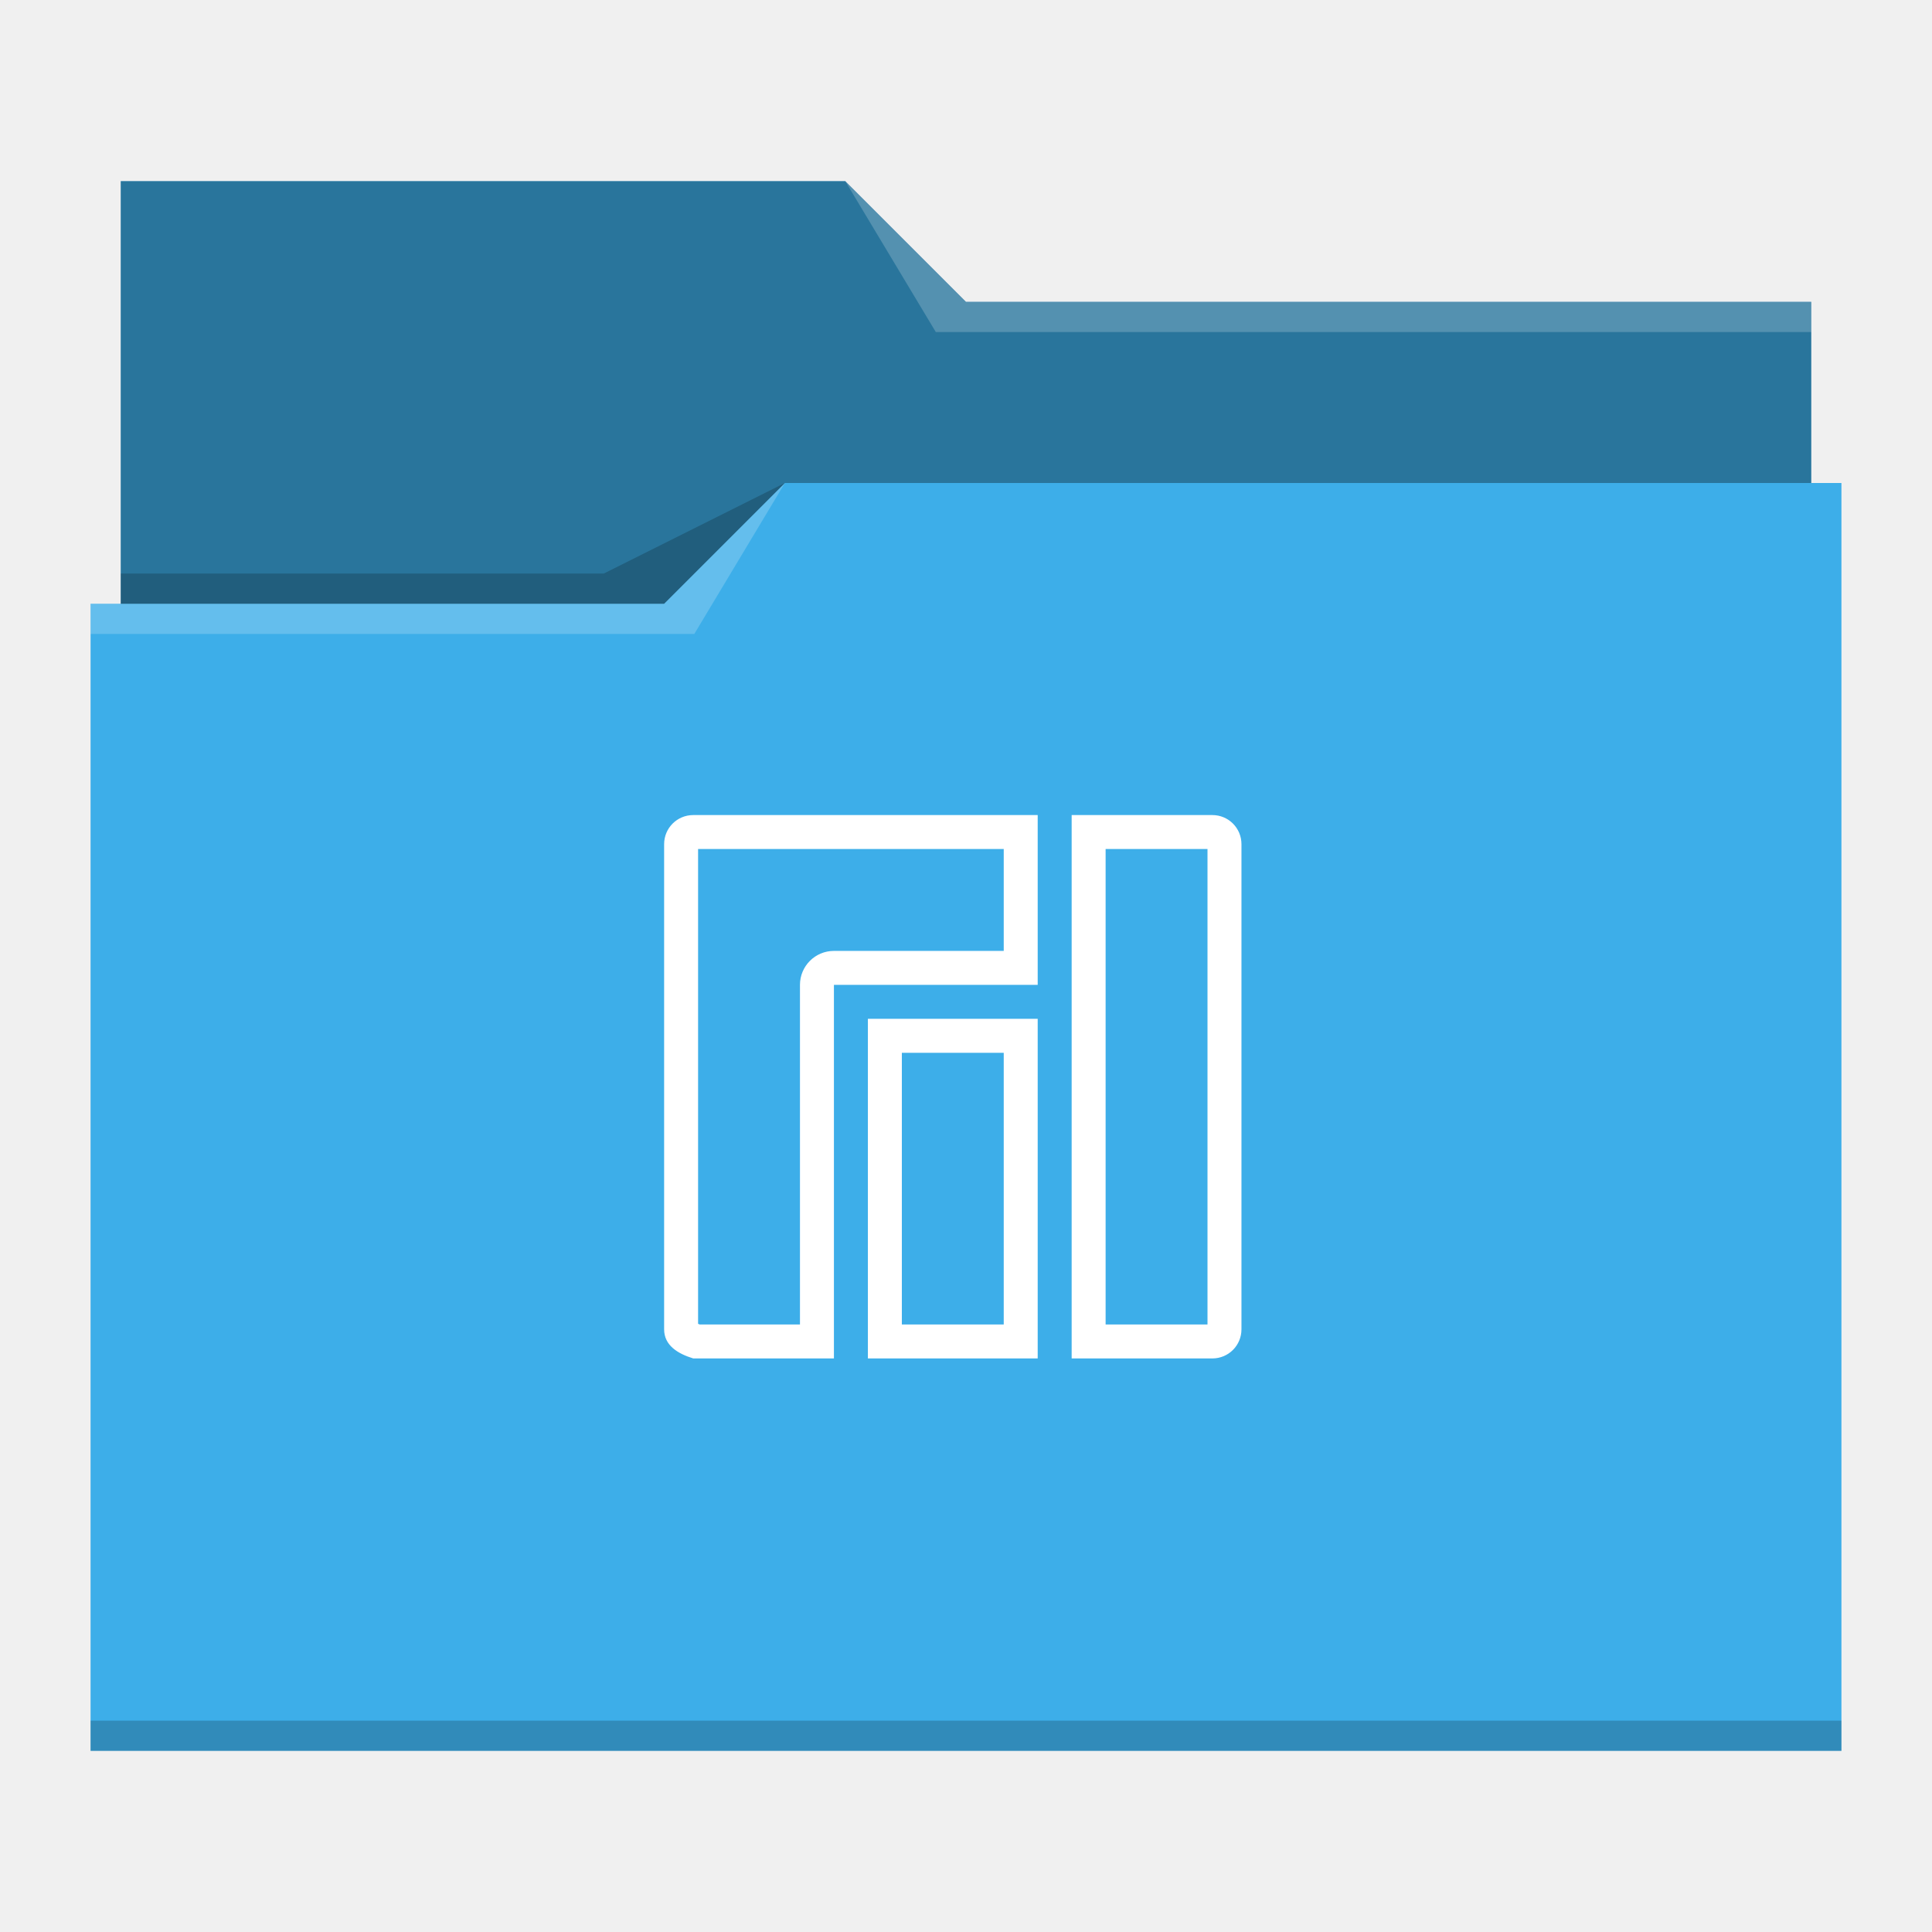
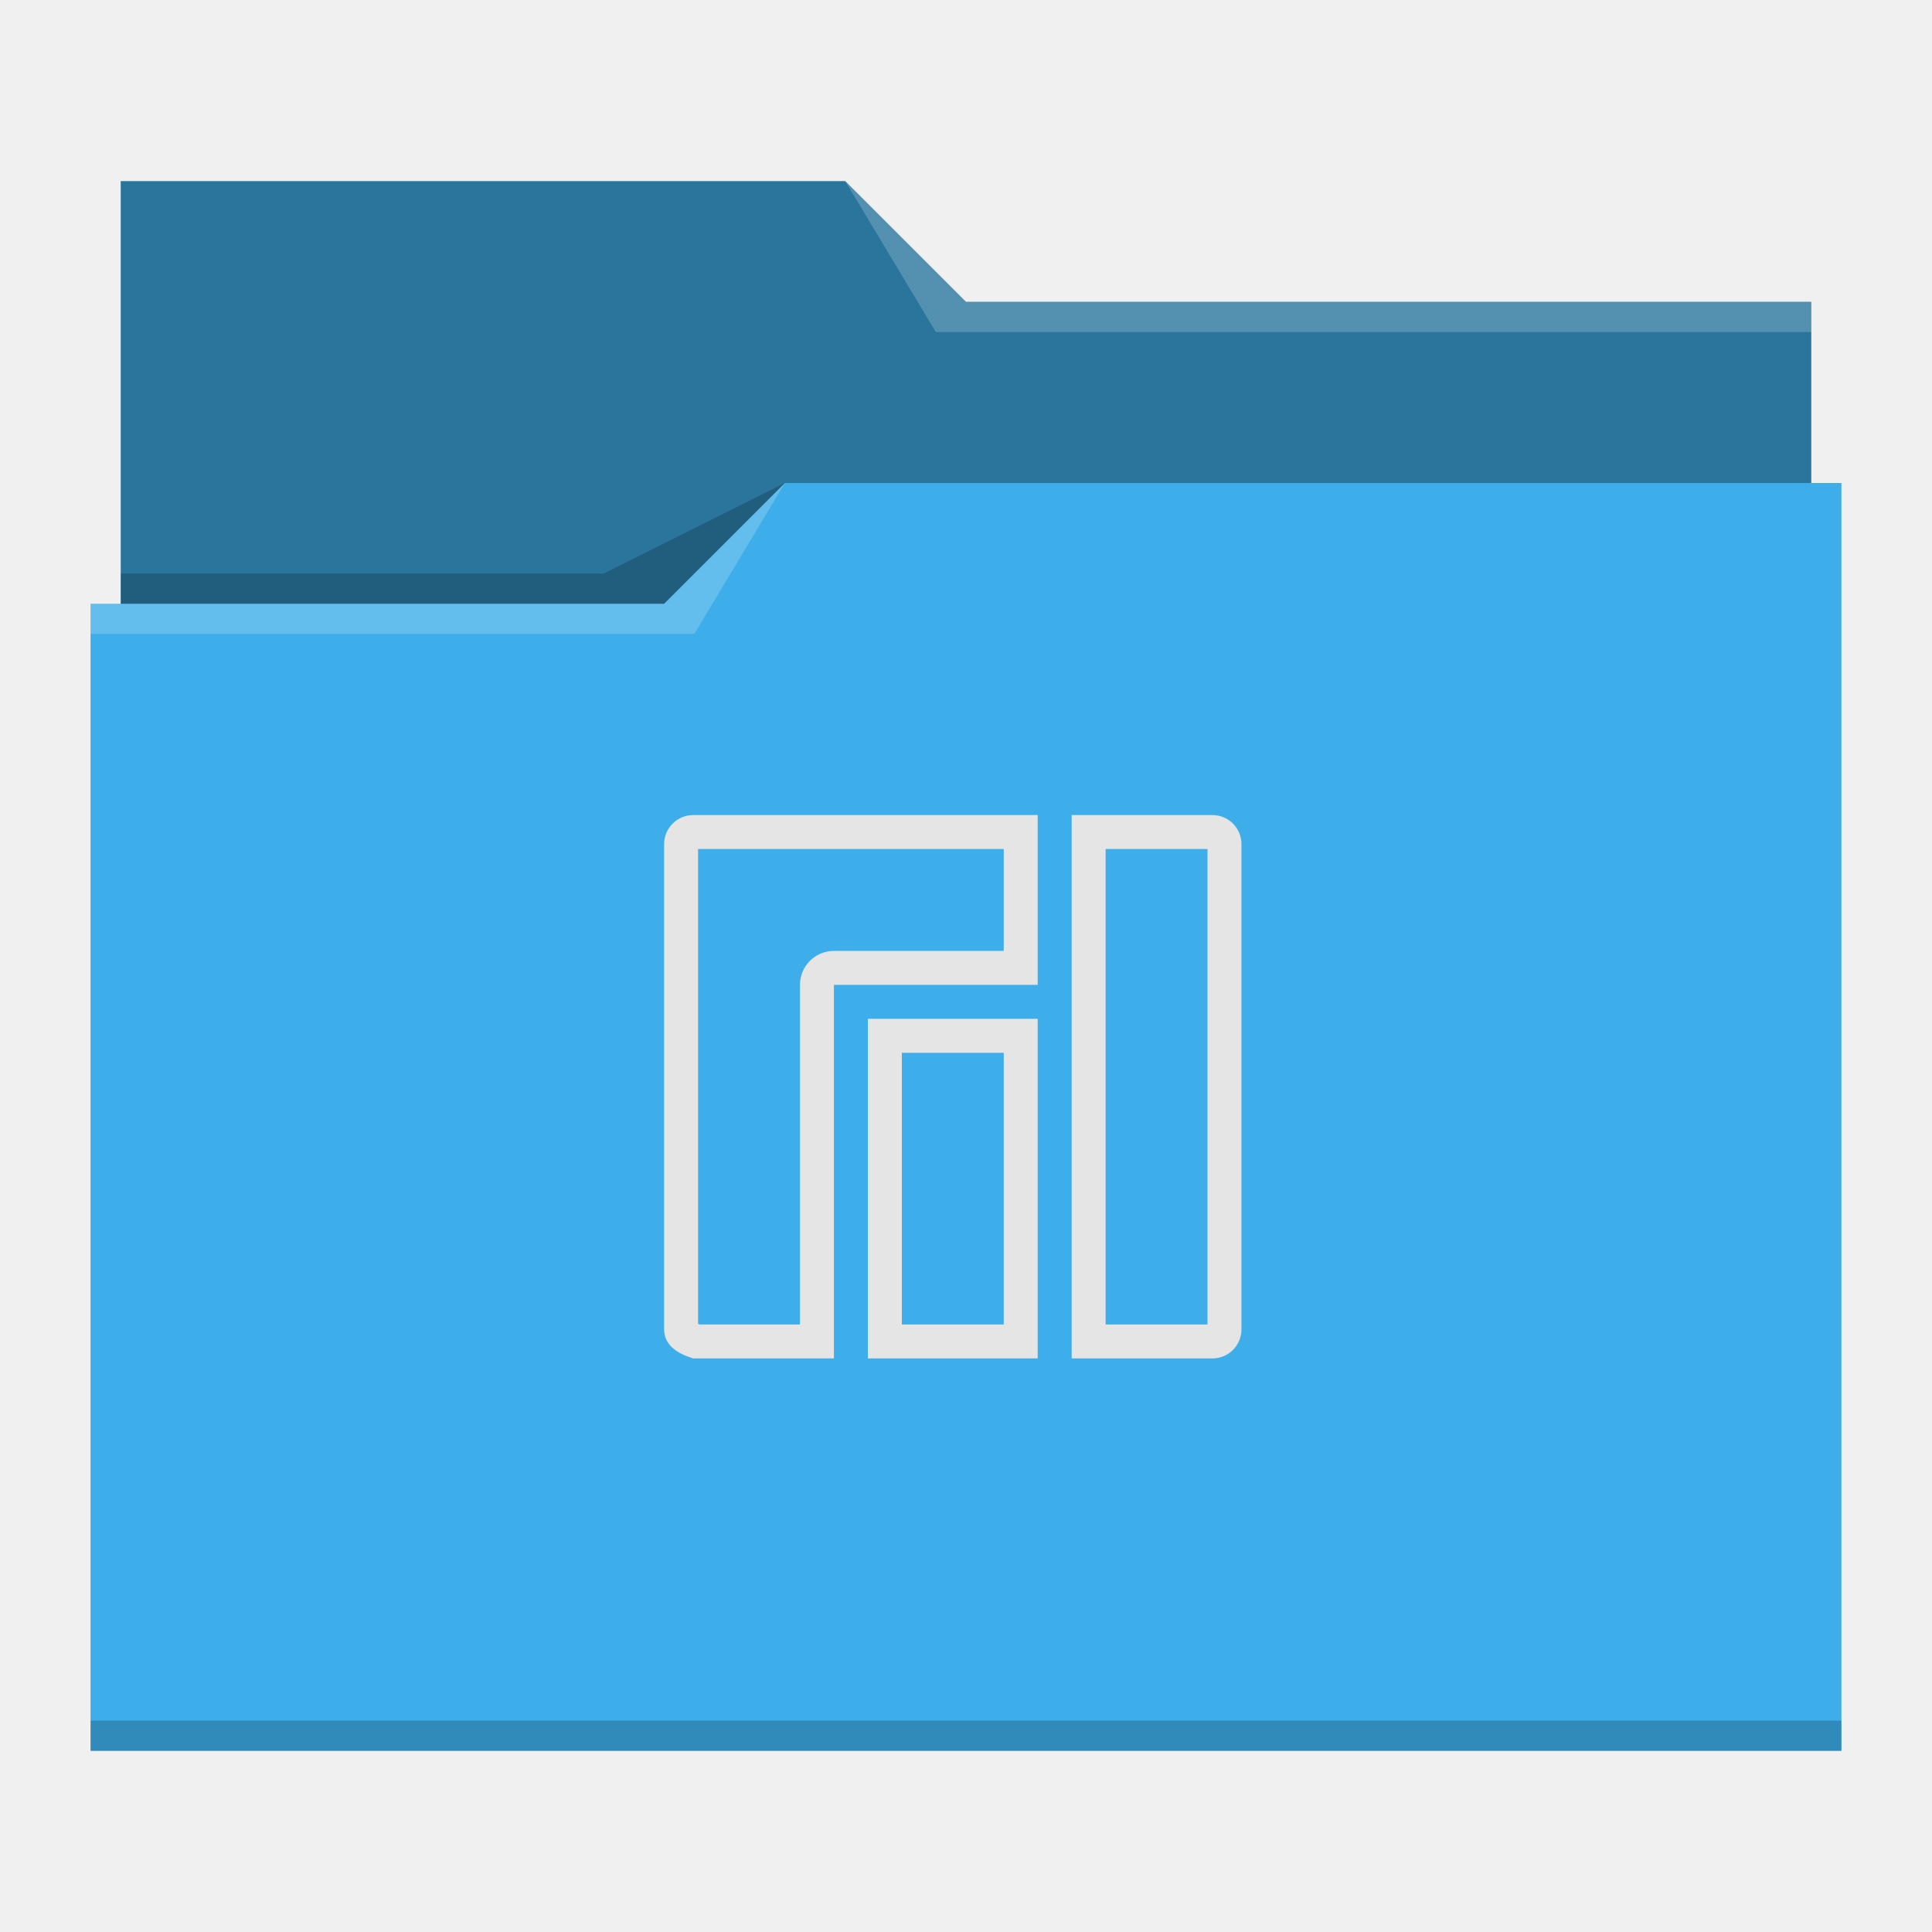
<svg xmlns="http://www.w3.org/2000/svg" viewBox="0 0 64 64" version="1.1" id="svg12">
  <defs id="defs3051">
    <style type="text/css" id="current-color-scheme">
      .ColorScheme-Text {
        color:#31363b;
      }
      .ColorScheme-Background {
        color:#eff0f1;
      }
      .ColorScheme-Highlight {
        color:#3daee9;
      }
      .ColorScheme-ViewText {
        color:#31363b;
      }
      .ColorScheme-ViewBackground {
        color:#fcfcfc;
      }
      .ColorScheme-ViewHover {
        color:#93cee9;
      }
      .ColorScheme-ViewFocus{
        color:#3daee9;
      }
      .ColorScheme-ButtonText {
        color:#31363b;
      }
      .ColorScheme-ButtonBackground {
        color:#eff0f1;
      }
      .ColorScheme-ButtonHover {
        color:#93cee9;
      }
      .ColorScheme-ButtonFocus{
        color:#3daee9;
      }
      </style>
  </defs>
  <path style="fill:currentColor;fill-opacity:1;stroke:none" d="M 4 6 L 4 11 L 4 20 L 3 20 L 3 21 L 3.002 21 C 3.002 21.004 3 21.008 3 21.012 L 3 57 L 3 58 L 4 58 L 60 58 L 61 58 L 61 57 L 61 21.012 L 61 21 L 61 16 L 60 16 L 60 11.01 C 60 11.007 59.998 11.004 59.998 11 L 60 11 L 60 10 L 32 10 L 28 6 L 4 6 z " class="ColorScheme-Highlight" id="path4" />
  <path style="fill-opacity:0.33;fill-rule:evenodd" d="M 4 6 L 4 11 L 4 20 L 22 20 L 26 16 L 60 16 L 60 11.01 C 60 11.007 59.998 11.004 59.998 11 L 60 11 L 60 10 L 32 10 L 28 6 L 4 6 z " id="path6" />
  <path style="fill:#ffffff;fill-opacity:0.2;fill-rule:evenodd" d="M 28 6 L 31 11 L 33 11 L 60 11 L 60 10 L 33 10 L 32 10 L 28 6 z M 26 16 L 22 20 L 3 20 L 3 21 L 23 21 L 26 16 z " id="path8" />
  <path style="fill-opacity:0.2;fill-rule:evenodd" d="M 26 16 L 20 19 L 4 19 L 4 20 L 22 20 L 26 16 z M 3 57 L 3 58 L 4 58 L 60 58 L 61 58 L 61 57 L 60 57 L 4 57 L 3 57 z " class="ColorScheme-Text" id="path10" />
-   <path style="fill:#ffffff;fill-opacity:1;stroke-width:1.125" d="M 22.965,27 C 22.43,27 22,27.43 22,27.965 V 44.035 C 22,44.57 22.454,44.843 22.965,45 H 27.625 V 32.625 h 6.75 V 27 Z M 35.5,27 v 18 h 4.66 C 40.695,45 41.125,44.57 41.125,44.035 V 27.965 C 41.125,27.43 40.695,27 40.16,27 Z M 23.125,28.125 H 33.25 V 31.5 H 27.625 A 1.125,1.125 0 0 0 26.5,32.625 v 11.25 h -3.322 c -0.02,-0.01 -0.039,-0.015 -0.053,-0.022 z m 13.5,0 H 40 v 15.75 H 36.625 Z M 28.75,33.75 V 45 h 5.625 V 33.75 Z m 1.125,1.125 h 3.375 v 9 h -3.375 z" id="path4-3" />
+   <path style="fill:#e5e5e5;fill-opacity:1;stroke-width:1.125" d="M 22.965,27 C 22.43,27 22,27.43 22,27.965 V 44.035 C 22,44.57 22.454,44.843 22.965,45 H 27.625 V 32.625 h 6.75 V 27 Z M 35.5,27 v 18 h 4.66 C 40.695,45 41.125,44.57 41.125,44.035 V 27.965 C 41.125,27.43 40.695,27 40.16,27 Z M 23.125,28.125 H 33.25 V 31.5 H 27.625 A 1.125,1.125 0 0 0 26.5,32.625 v 11.25 h -3.322 c -0.02,-0.01 -0.039,-0.015 -0.053,-0.022 z m 13.5,0 H 40 v 15.75 H 36.625 Z M 28.75,33.75 V 45 h 5.625 V 33.75 Z m 1.125,1.125 h 3.375 v 9 h -3.375 z" id="path4-3" />
</svg>
